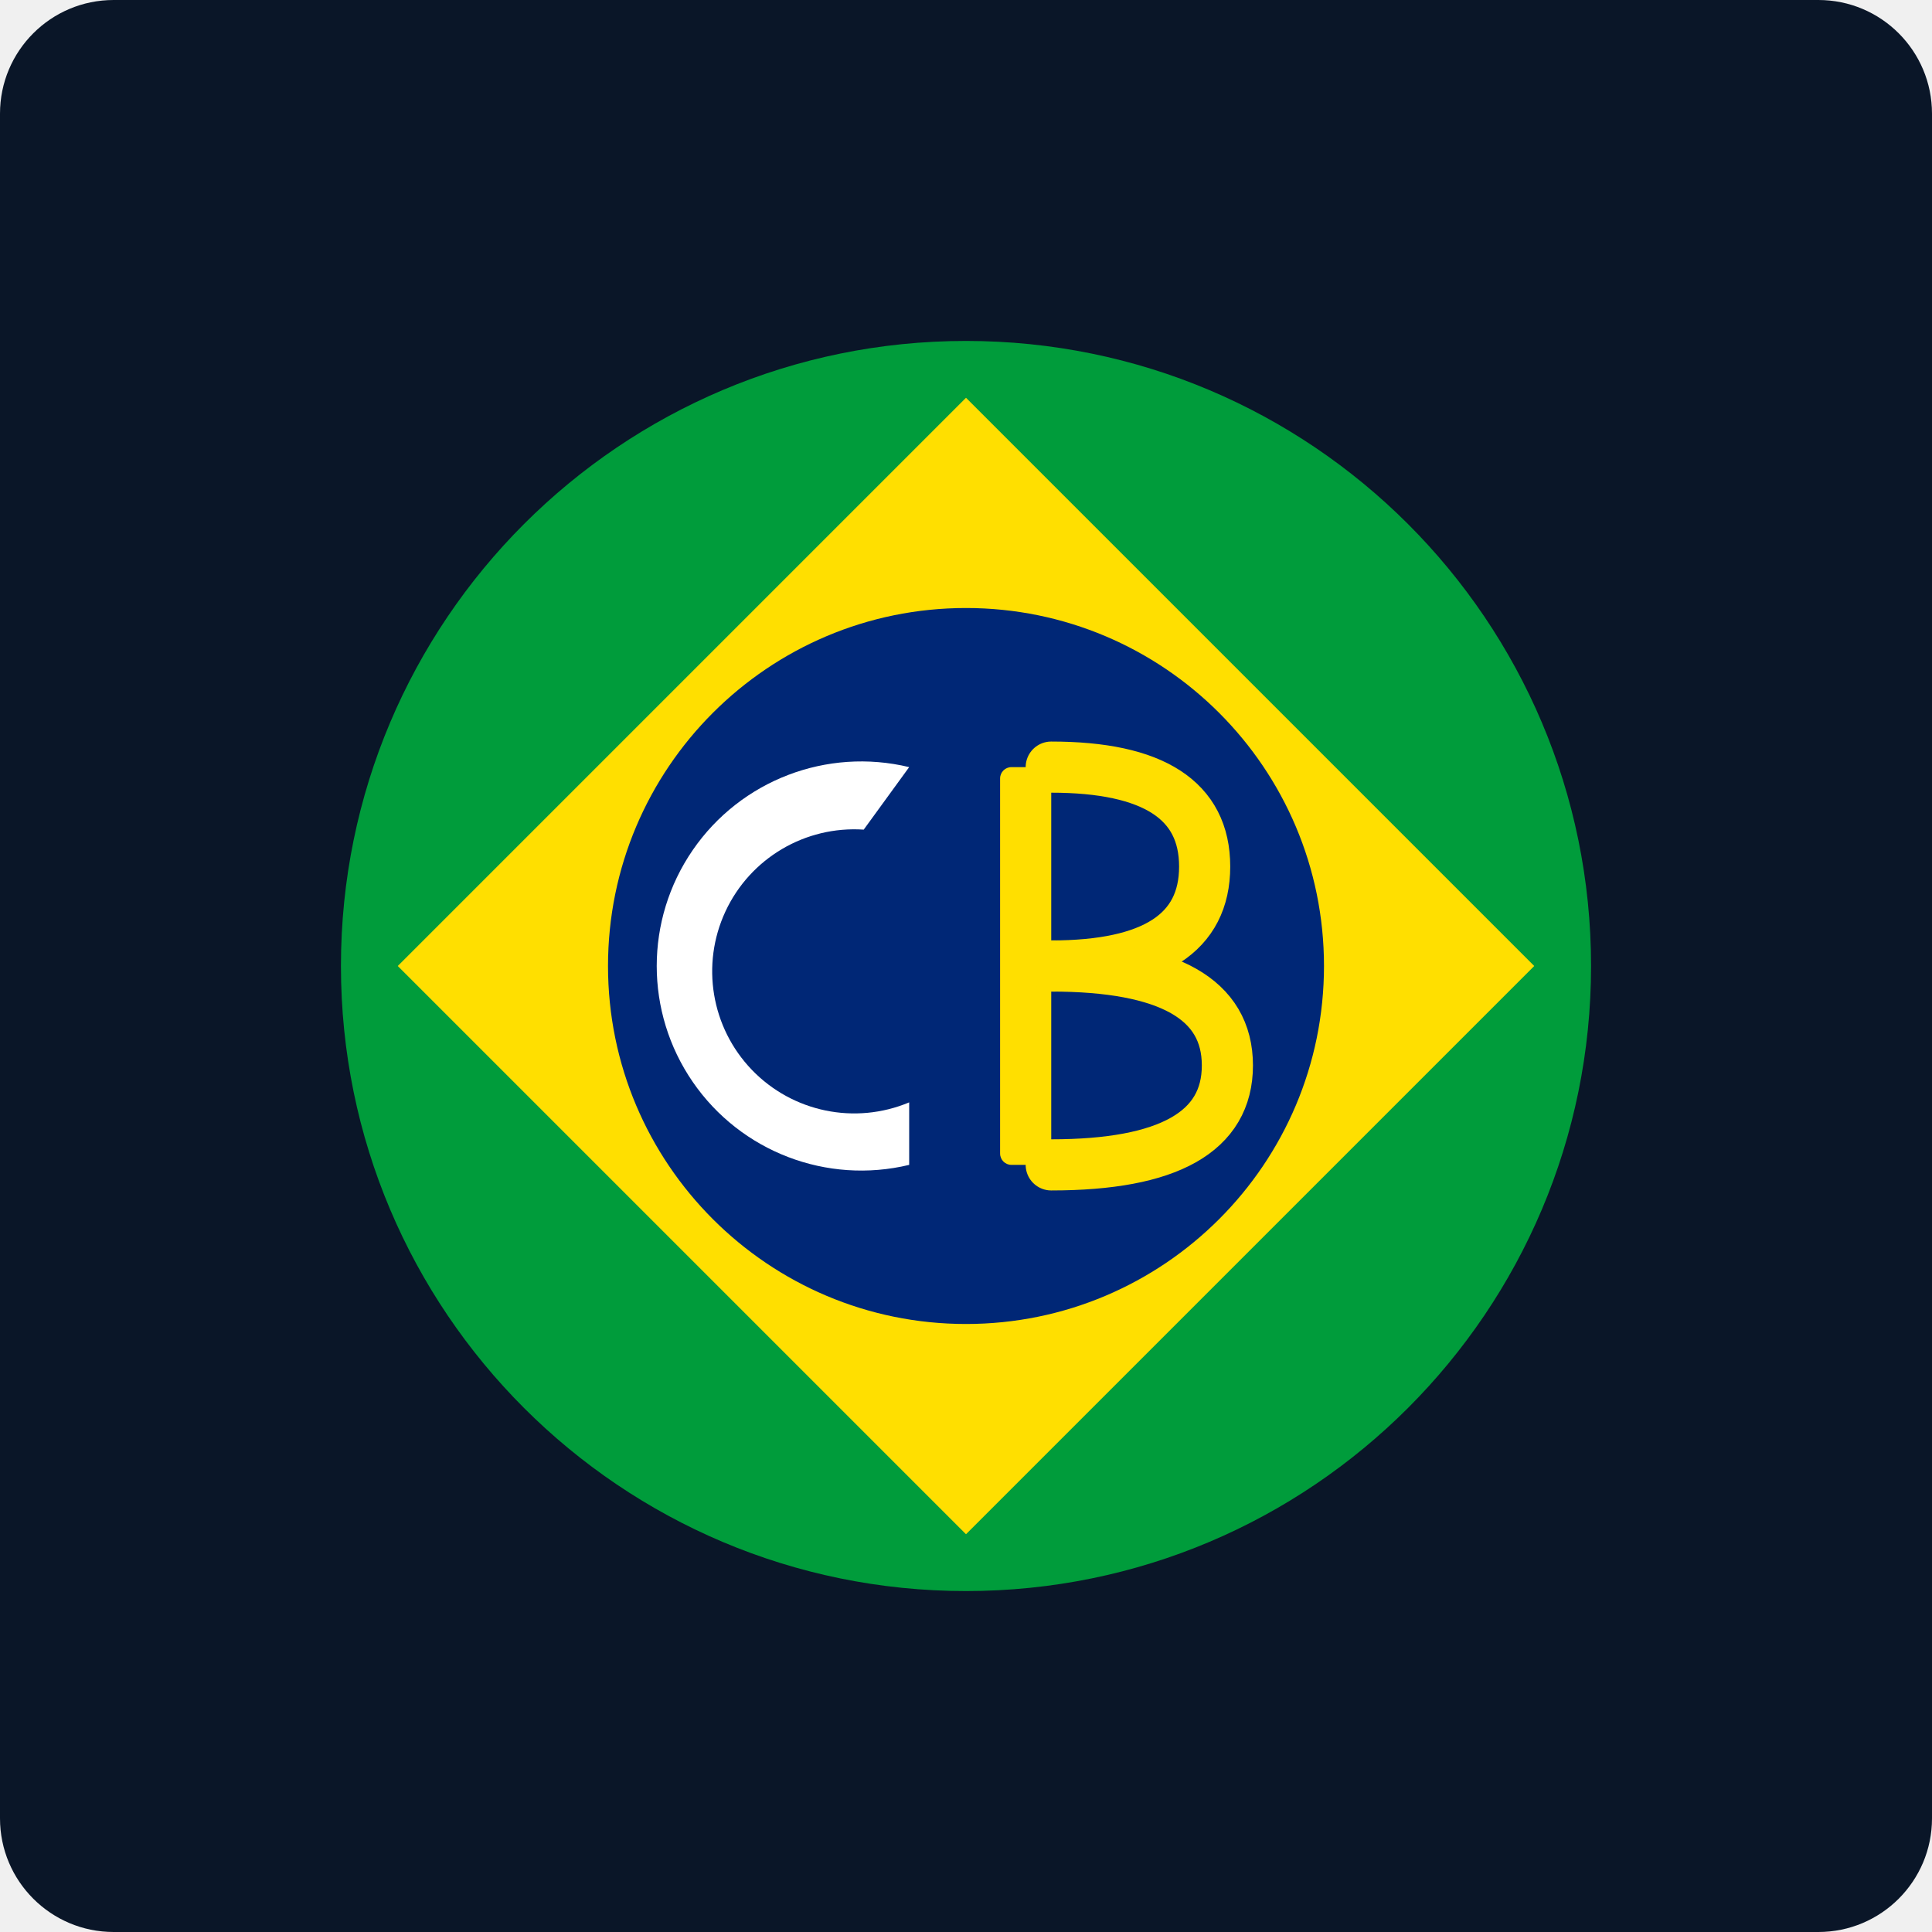
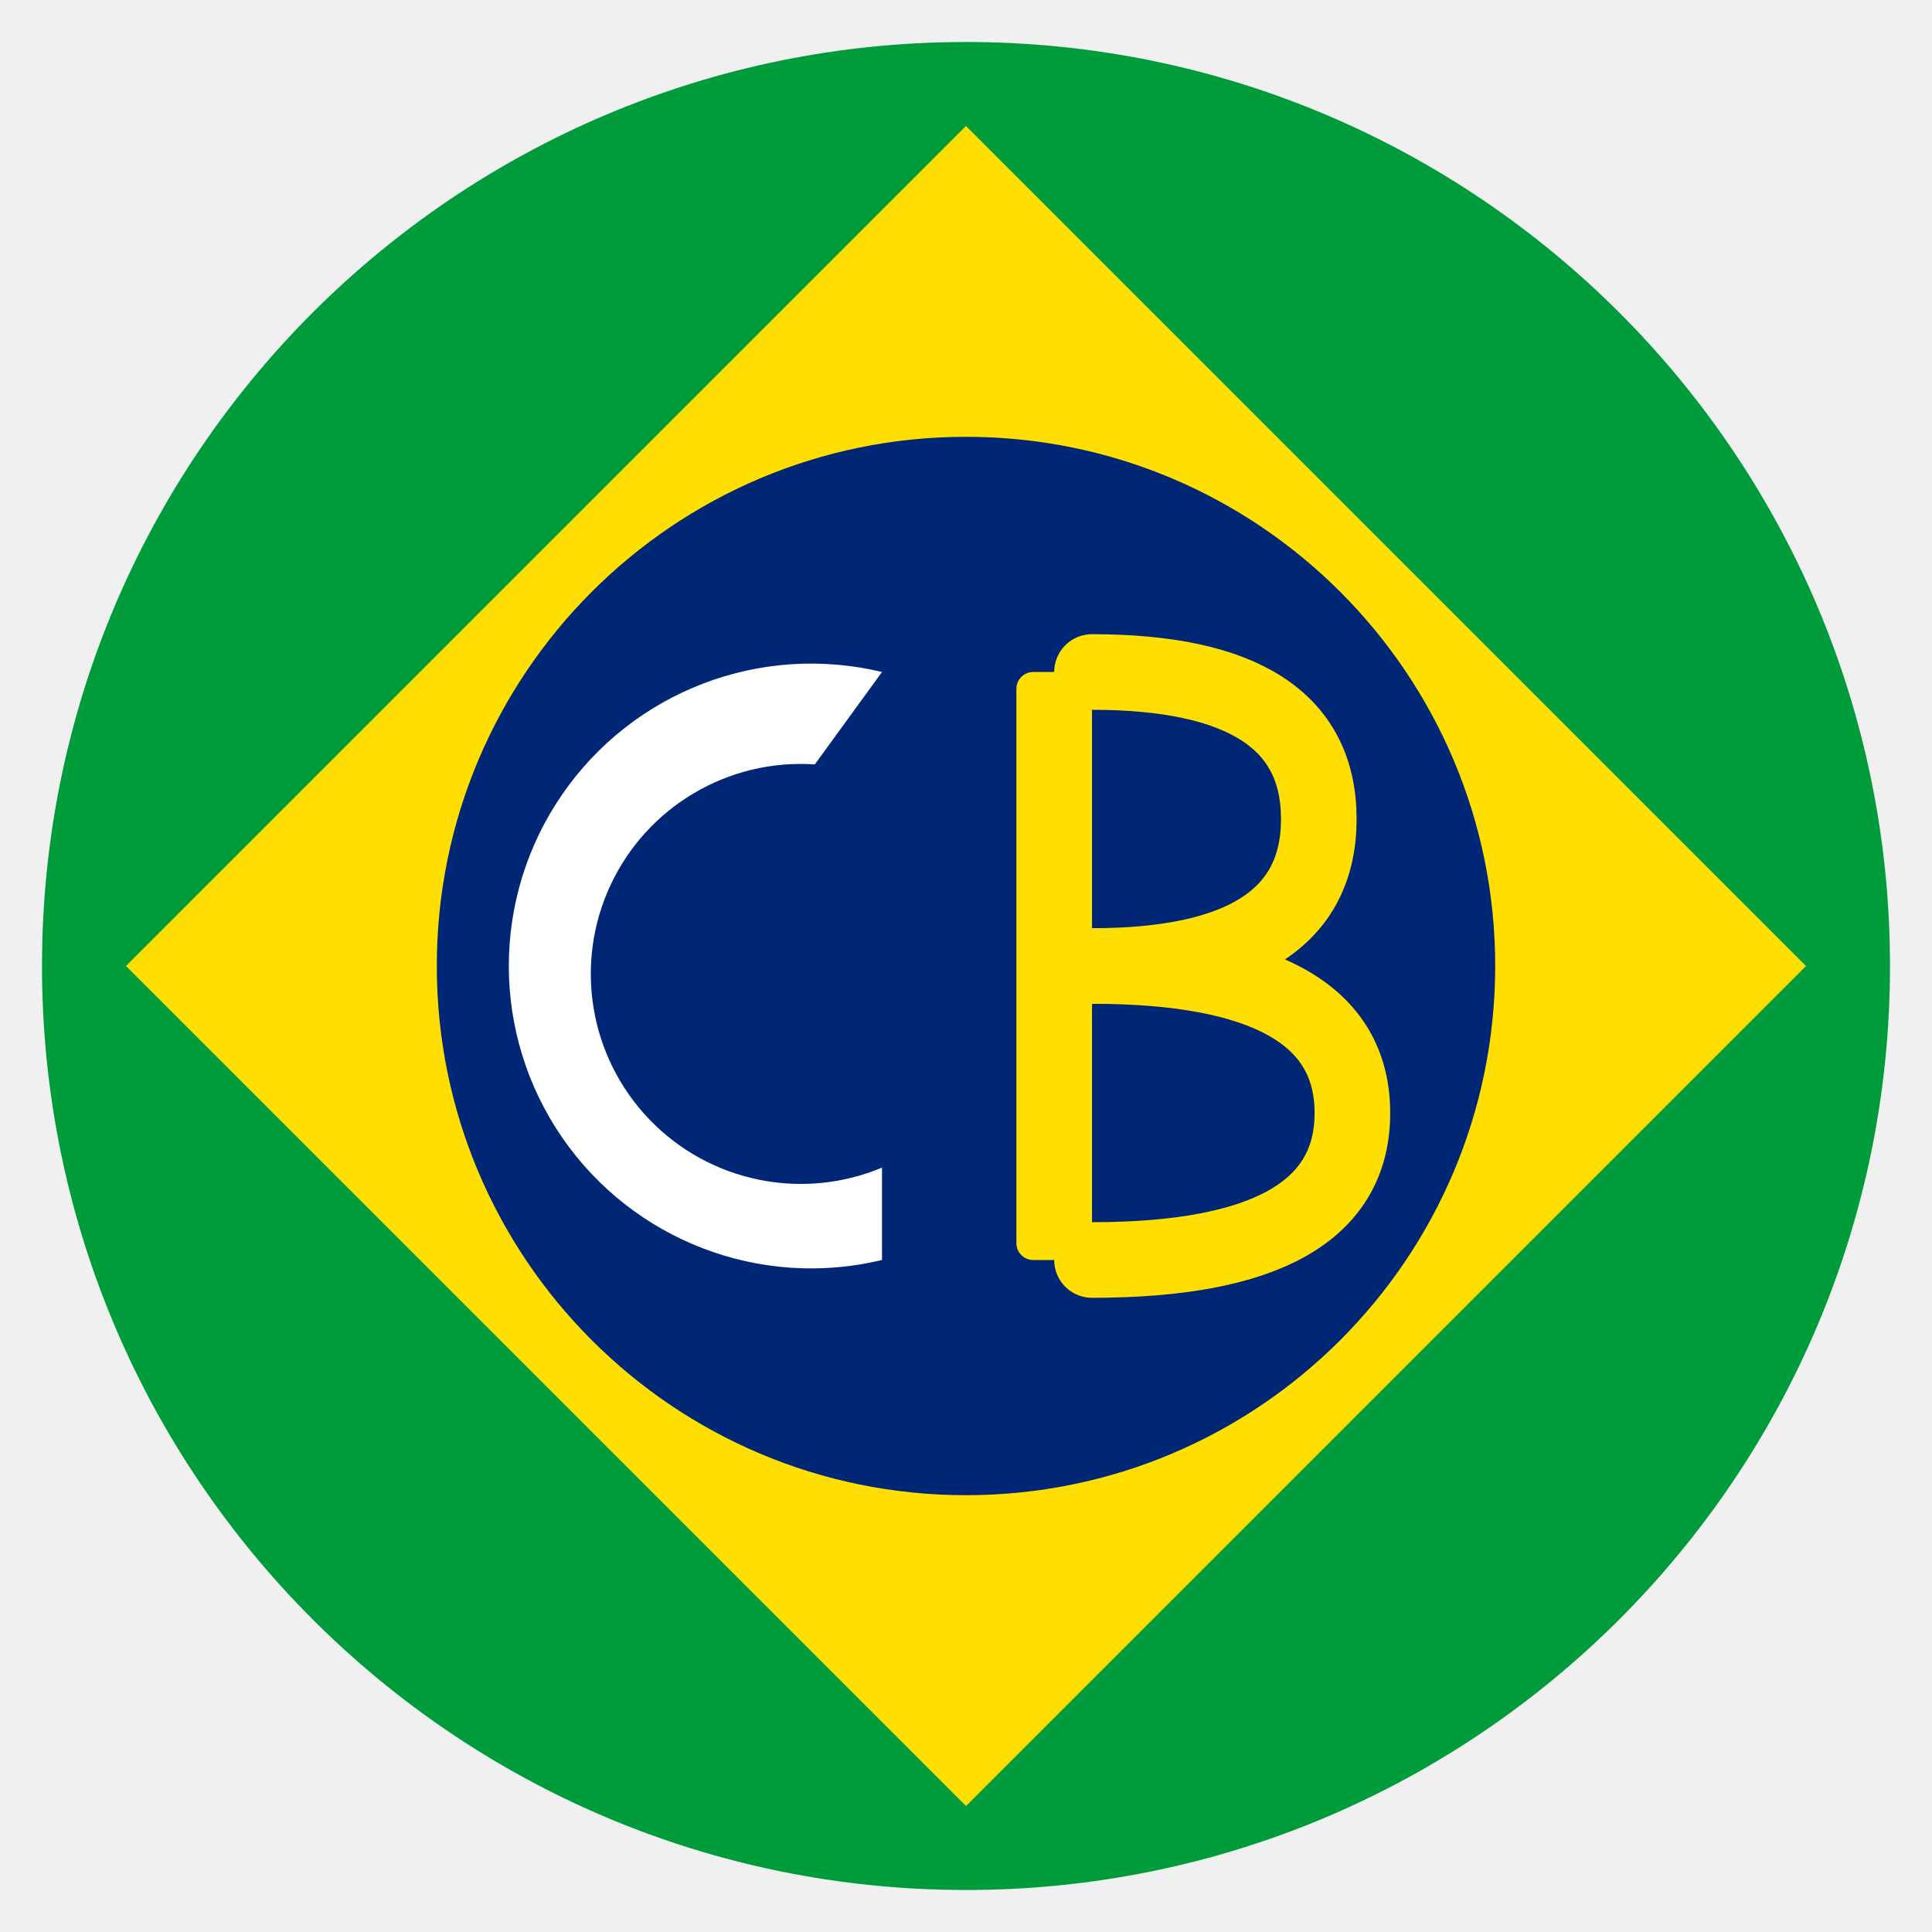
- <svg xmlns="http://www.w3.org/2000/svg" width="80" height="80" viewBox="0 0 680 680" role="img">
-   <rect x="0" y="0" width="680" height="680" rx="40" fill="#0a1628" />
+ <svg xmlns="http://www.w3.org/2000/svg" width="80" height="80" viewBox="110 110 460 460" role="img">
  <circle cx="340" cy="340" r="220" fill="#009C3B" />
  <polygon points="340,140 540,340 340,540 140,340" fill="#FFDF00" />
  <circle cx="340" cy="340" r="126" fill="#002776" />
  <path d="M 320 270 A 72 72 0 1 0 320 410 L 320 388 A 50 50 0 1 1 304 292 Z" fill="white" />
  <rect x="352" y="270" width="18" height="140" rx="4" fill="#FFDF00" />
  <path d="M 370 270 Q 424 270 424 305 Q 424 340 370 340" stroke="#FFDF00" stroke-width="18" fill="none" stroke-linecap="round" />
  <path d="M 370 340 Q 432 340 432 375 Q 432 410 370 410" stroke="#FFDF00" stroke-width="18" fill="none" stroke-linecap="round" />
</svg>
